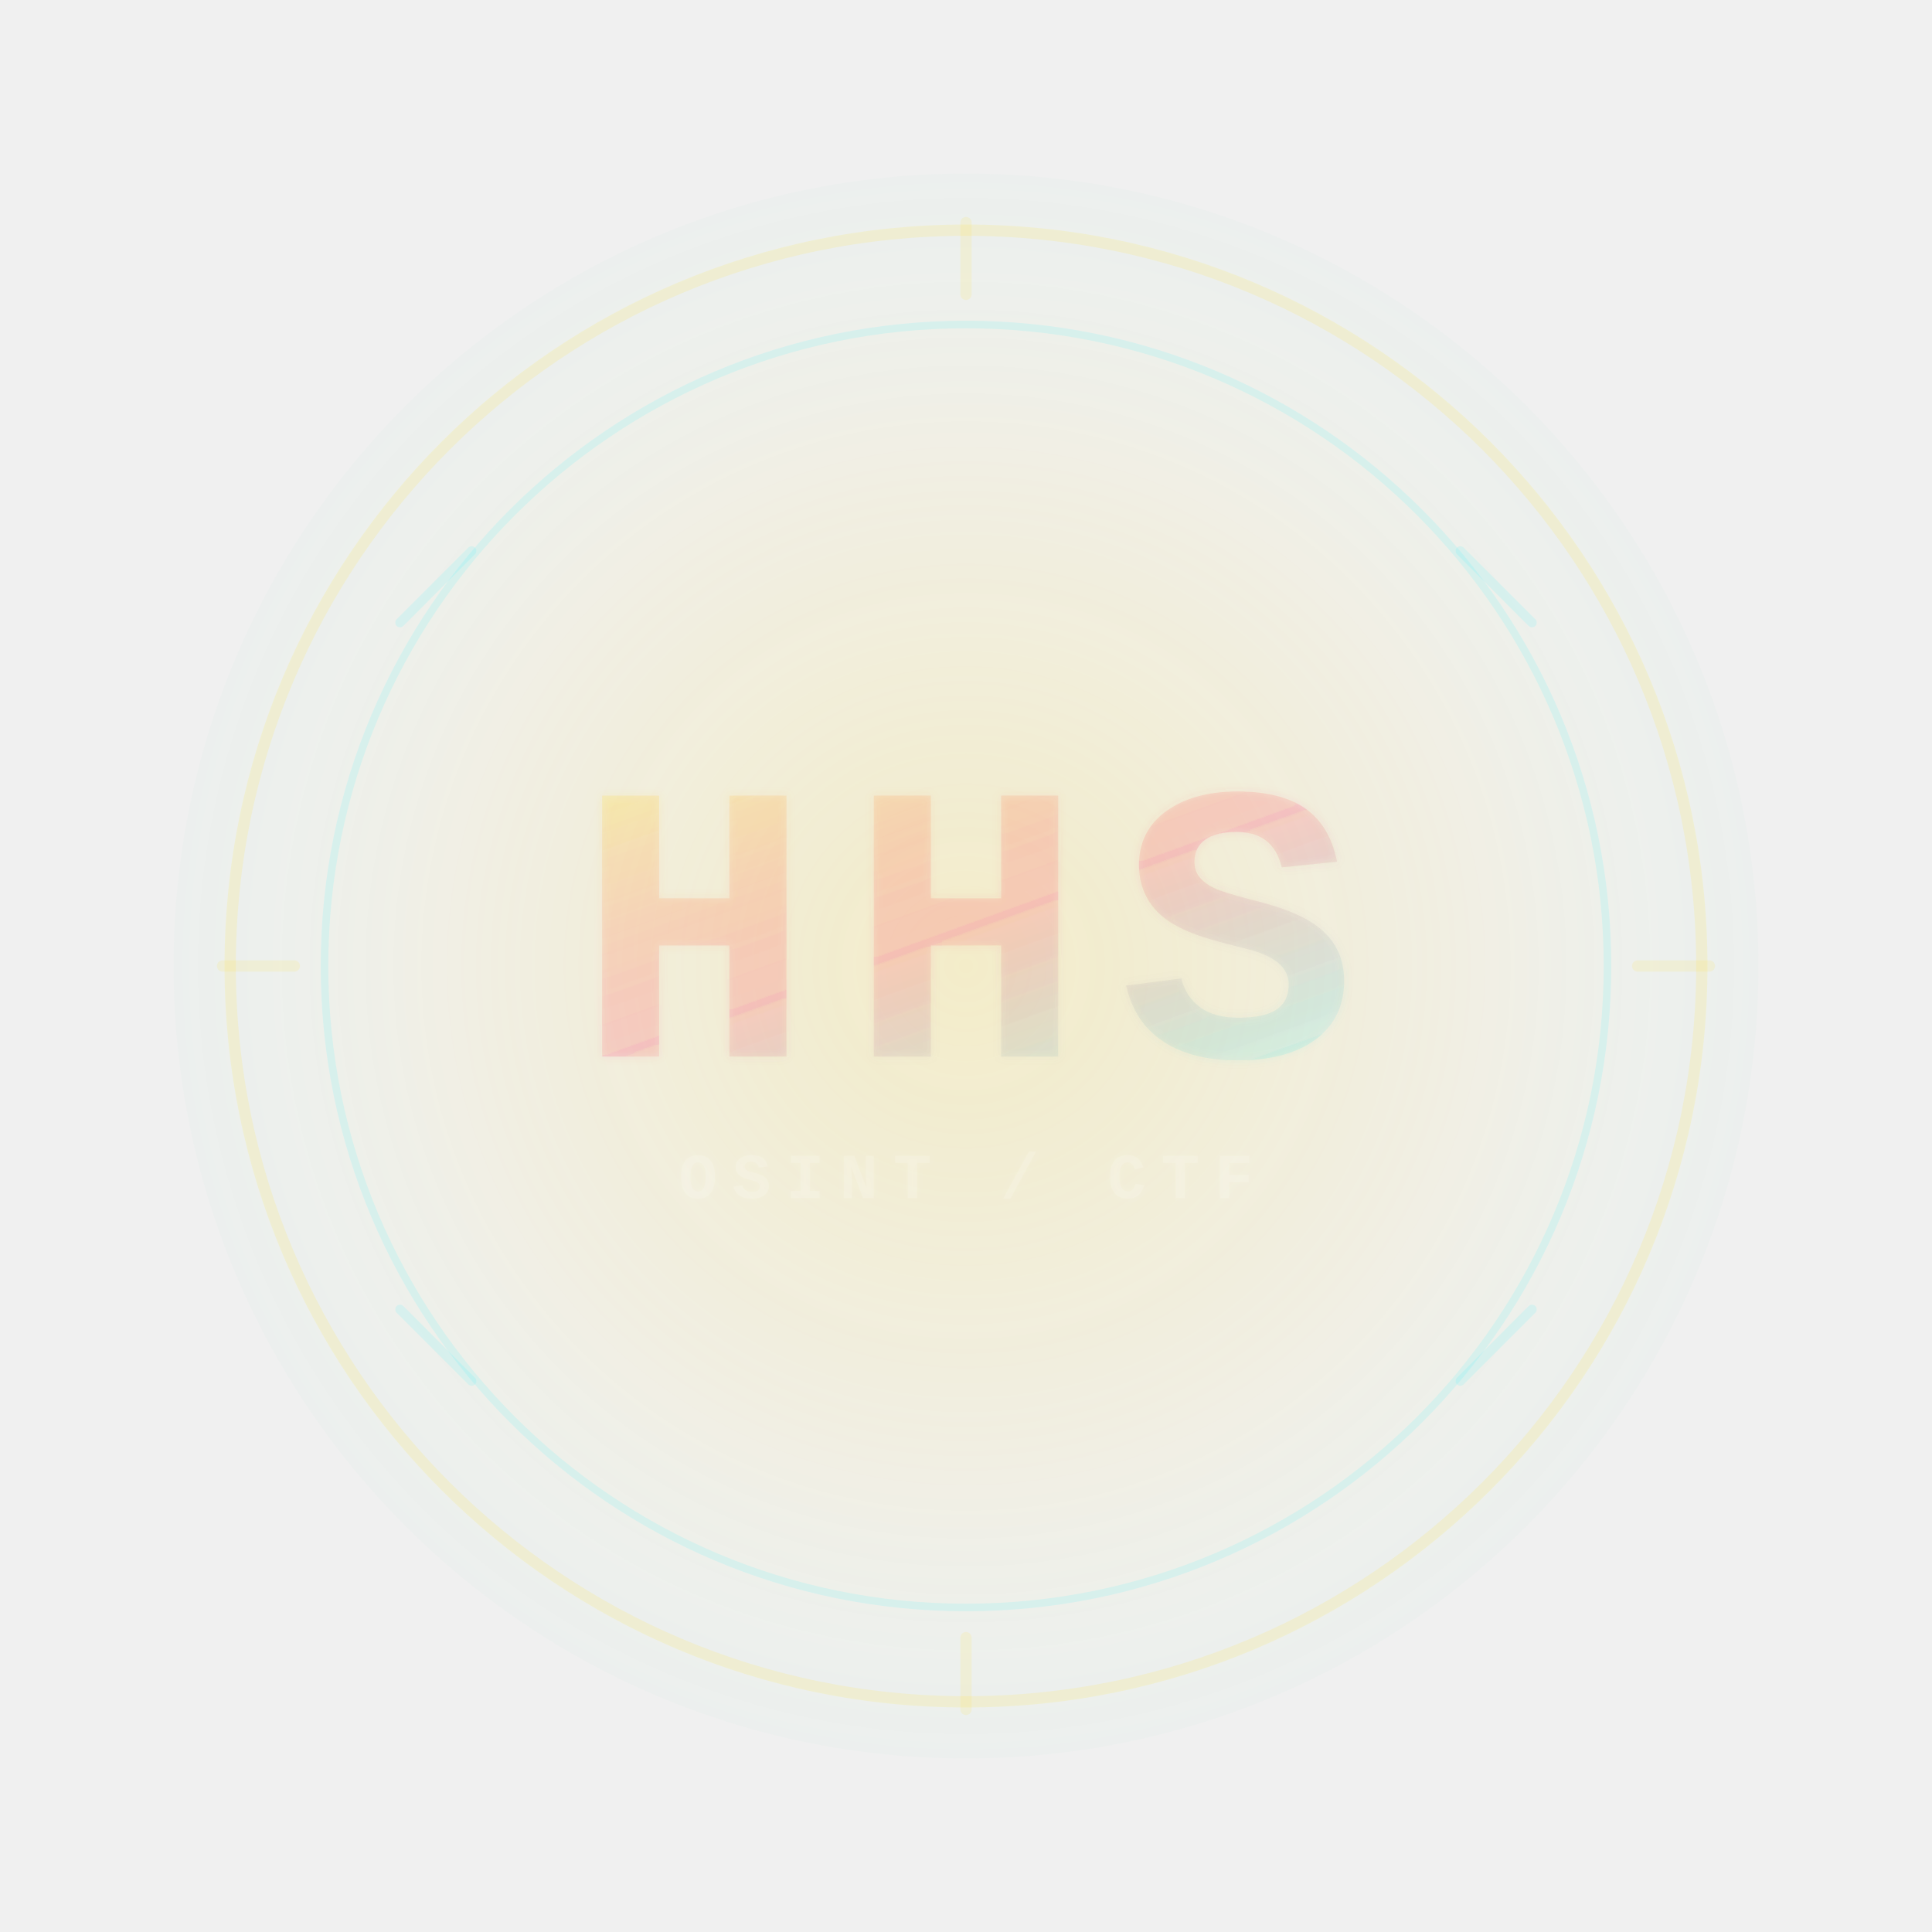
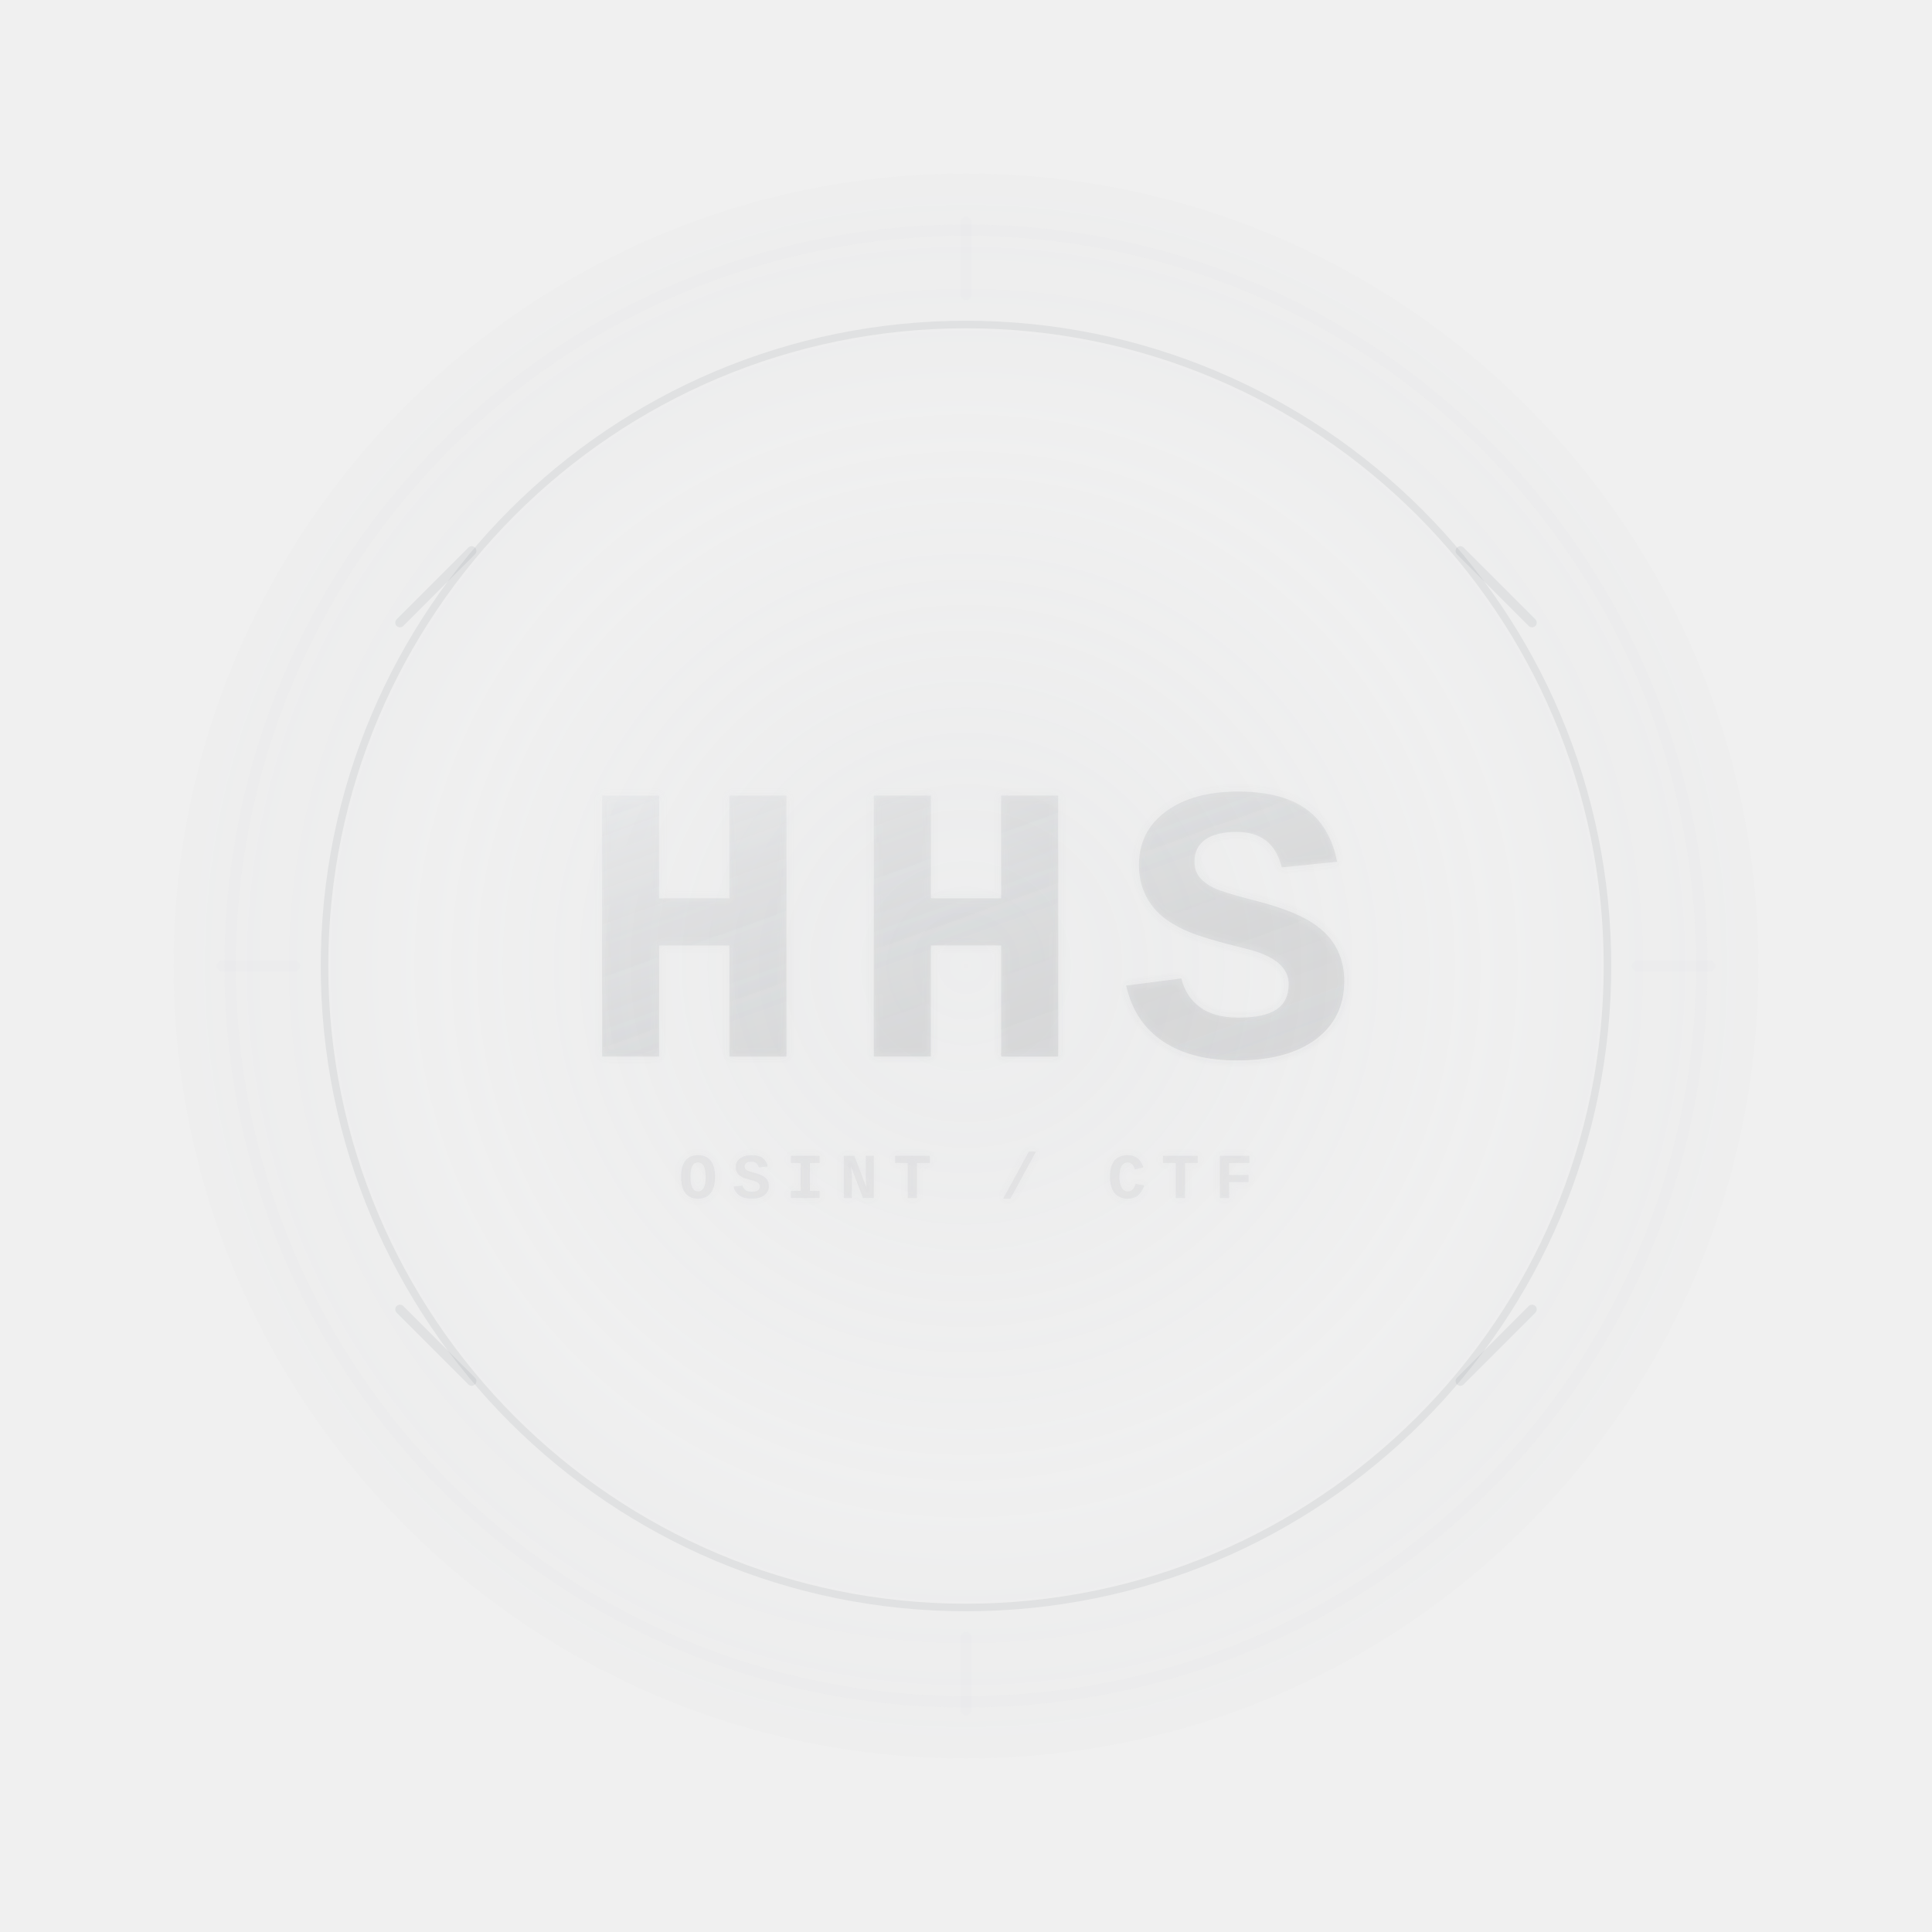
<svg xmlns="http://www.w3.org/2000/svg" width="1024" height="1024" viewBox="0 0 1024 1024" fill="none">
  <defs>
    <radialGradient id="g1" cx="50%" cy="50%" r="60%">
-       <stop offset="0%" stop-color="#ffdd2d" stop-opacity="0.20" />
-       <stop offset="55%" stop-color="#ffdd2d" stop-opacity="0.06" />
-       <stop offset="100%" stop-color="#00f5ff" stop-opacity="0.00" />
+       <stop offset="0%" stop-color="#d6d9dd" stop-opacity="0.12" />
+       <stop offset="55%" stop-color="#d6d9dd" stop-opacity="0.04" />
+       <stop offset="100%" stop-color="#4a5561" stop-opacity="0.00" />
    </radialGradient>
    <linearGradient id="g2" x1="0" y1="0" x2="1" y2="1">
-       <stop offset="0%" stop-color="#ffdd2d" stop-opacity="0.18" />
-       <stop offset="50%" stop-color="#ff2248" stop-opacity="0.12" />
-       <stop offset="100%" stop-color="#00f5ff" stop-opacity="0.10" />
+       <stop offset="0%" stop-color="#d6d9dd" stop-opacity="0.22" />
+       <stop offset="50%" stop-color="#969a9e" stop-opacity="0.16" />
+       <stop offset="100%" stop-color="#5f6268" stop-opacity="0.12" />
    </linearGradient>
    <filter id="softGlow" x="-20%" y="-20%" width="140%" height="140%">
      <feGaussianBlur stdDeviation="2.2" result="blur" />
-       <feColorMatrix in="blur" type="matrix" values="1 0 0 0 0                 0 1 0 0 0                 0 0 1 0 0                 0 0 0 0.65 0" result="glow" />
+       <feColorMatrix in="blur" type="matrix" values="1 0 0 0 0                 0 1 0 0 0                 0 0 1 0 0                 0 0 0 0.45 0" result="glow" />
      <feMerge>
        <feMergeNode in="glow" />
        <feMergeNode in="SourceGraphic" />
      </feMerge>
    </filter>
  </defs>
  <circle cx="512" cy="512" r="420" fill="url(#g1)" />
-   <circle cx="512" cy="512" r="390" stroke="#ffdd2d" stroke-opacity="0.14" stroke-width="6" />
-   <circle cx="512" cy="512" r="340" stroke="#00f5ff" stroke-opacity="0.10" stroke-width="4" />
-   <g stroke="#ffdd2d" stroke-opacity="0.12" stroke-width="6" stroke-linecap="round">
+   <circle cx="512" cy="512" r="390" stroke="#d6d9dd" stroke-opacity="0.10" stroke-width="6" />
+   <circle cx="512" cy="512" r="340" stroke="#4a5561" stroke-opacity="0.08" stroke-width="4" />
+   <g stroke="#d6d9dd" stroke-opacity="0.10" stroke-width="6" stroke-linecap="round">
    <line x1="512" y1="118" x2="512" y2="156" />
    <line x1="512" y1="868" x2="512" y2="906" />
    <line x1="118" y1="512" x2="156" y2="512" />
    <line x1="868" y1="512" x2="906" y2="512" />
  </g>
-   <g stroke="#00f5ff" stroke-opacity="0.10" stroke-width="5" stroke-linecap="round">
+   <g stroke="#4a5561" stroke-opacity="0.08" stroke-width="5" stroke-linecap="round">
    <path d="M212 330 L250 292" />
    <path d="M812 330 L774 292" />
    <path d="M212 694 L250 732" />
    <path d="M812 694 L774 732" />
  </g>
  <g filter="url(#softGlow)">
    <text x="512" y="560" text-anchor="middle" font-family="ui-monospace, SFMono-Regular, Menlo, Monaco, Consolas, 'Liberation Mono', 'Courier New', monospace" font-size="210" font-weight="800" letter-spacing="18" fill="url(#g2)">
      HHS
    </text>
-     <text x="512" y="635" text-anchor="middle" font-family="ui-monospace, SFMono-Regular, Menlo, Monaco, Consolas, 'Liberation Mono', 'Courier New', monospace" font-size="34" font-weight="700" letter-spacing="8" fill="#ffffff" fill-opacity="0.14">
+     <text x="512" y="635" text-anchor="middle" font-family="ui-monospace, SFMono-Regular, Menlo, Monaco, Consolas, 'Liberation Mono', 'Courier New', monospace" font-size="34" font-weight="700" letter-spacing="8" fill="#969a9e" fill-opacity="0.12">
      OSINT / CTF
    </text>
  </g>
</svg>
